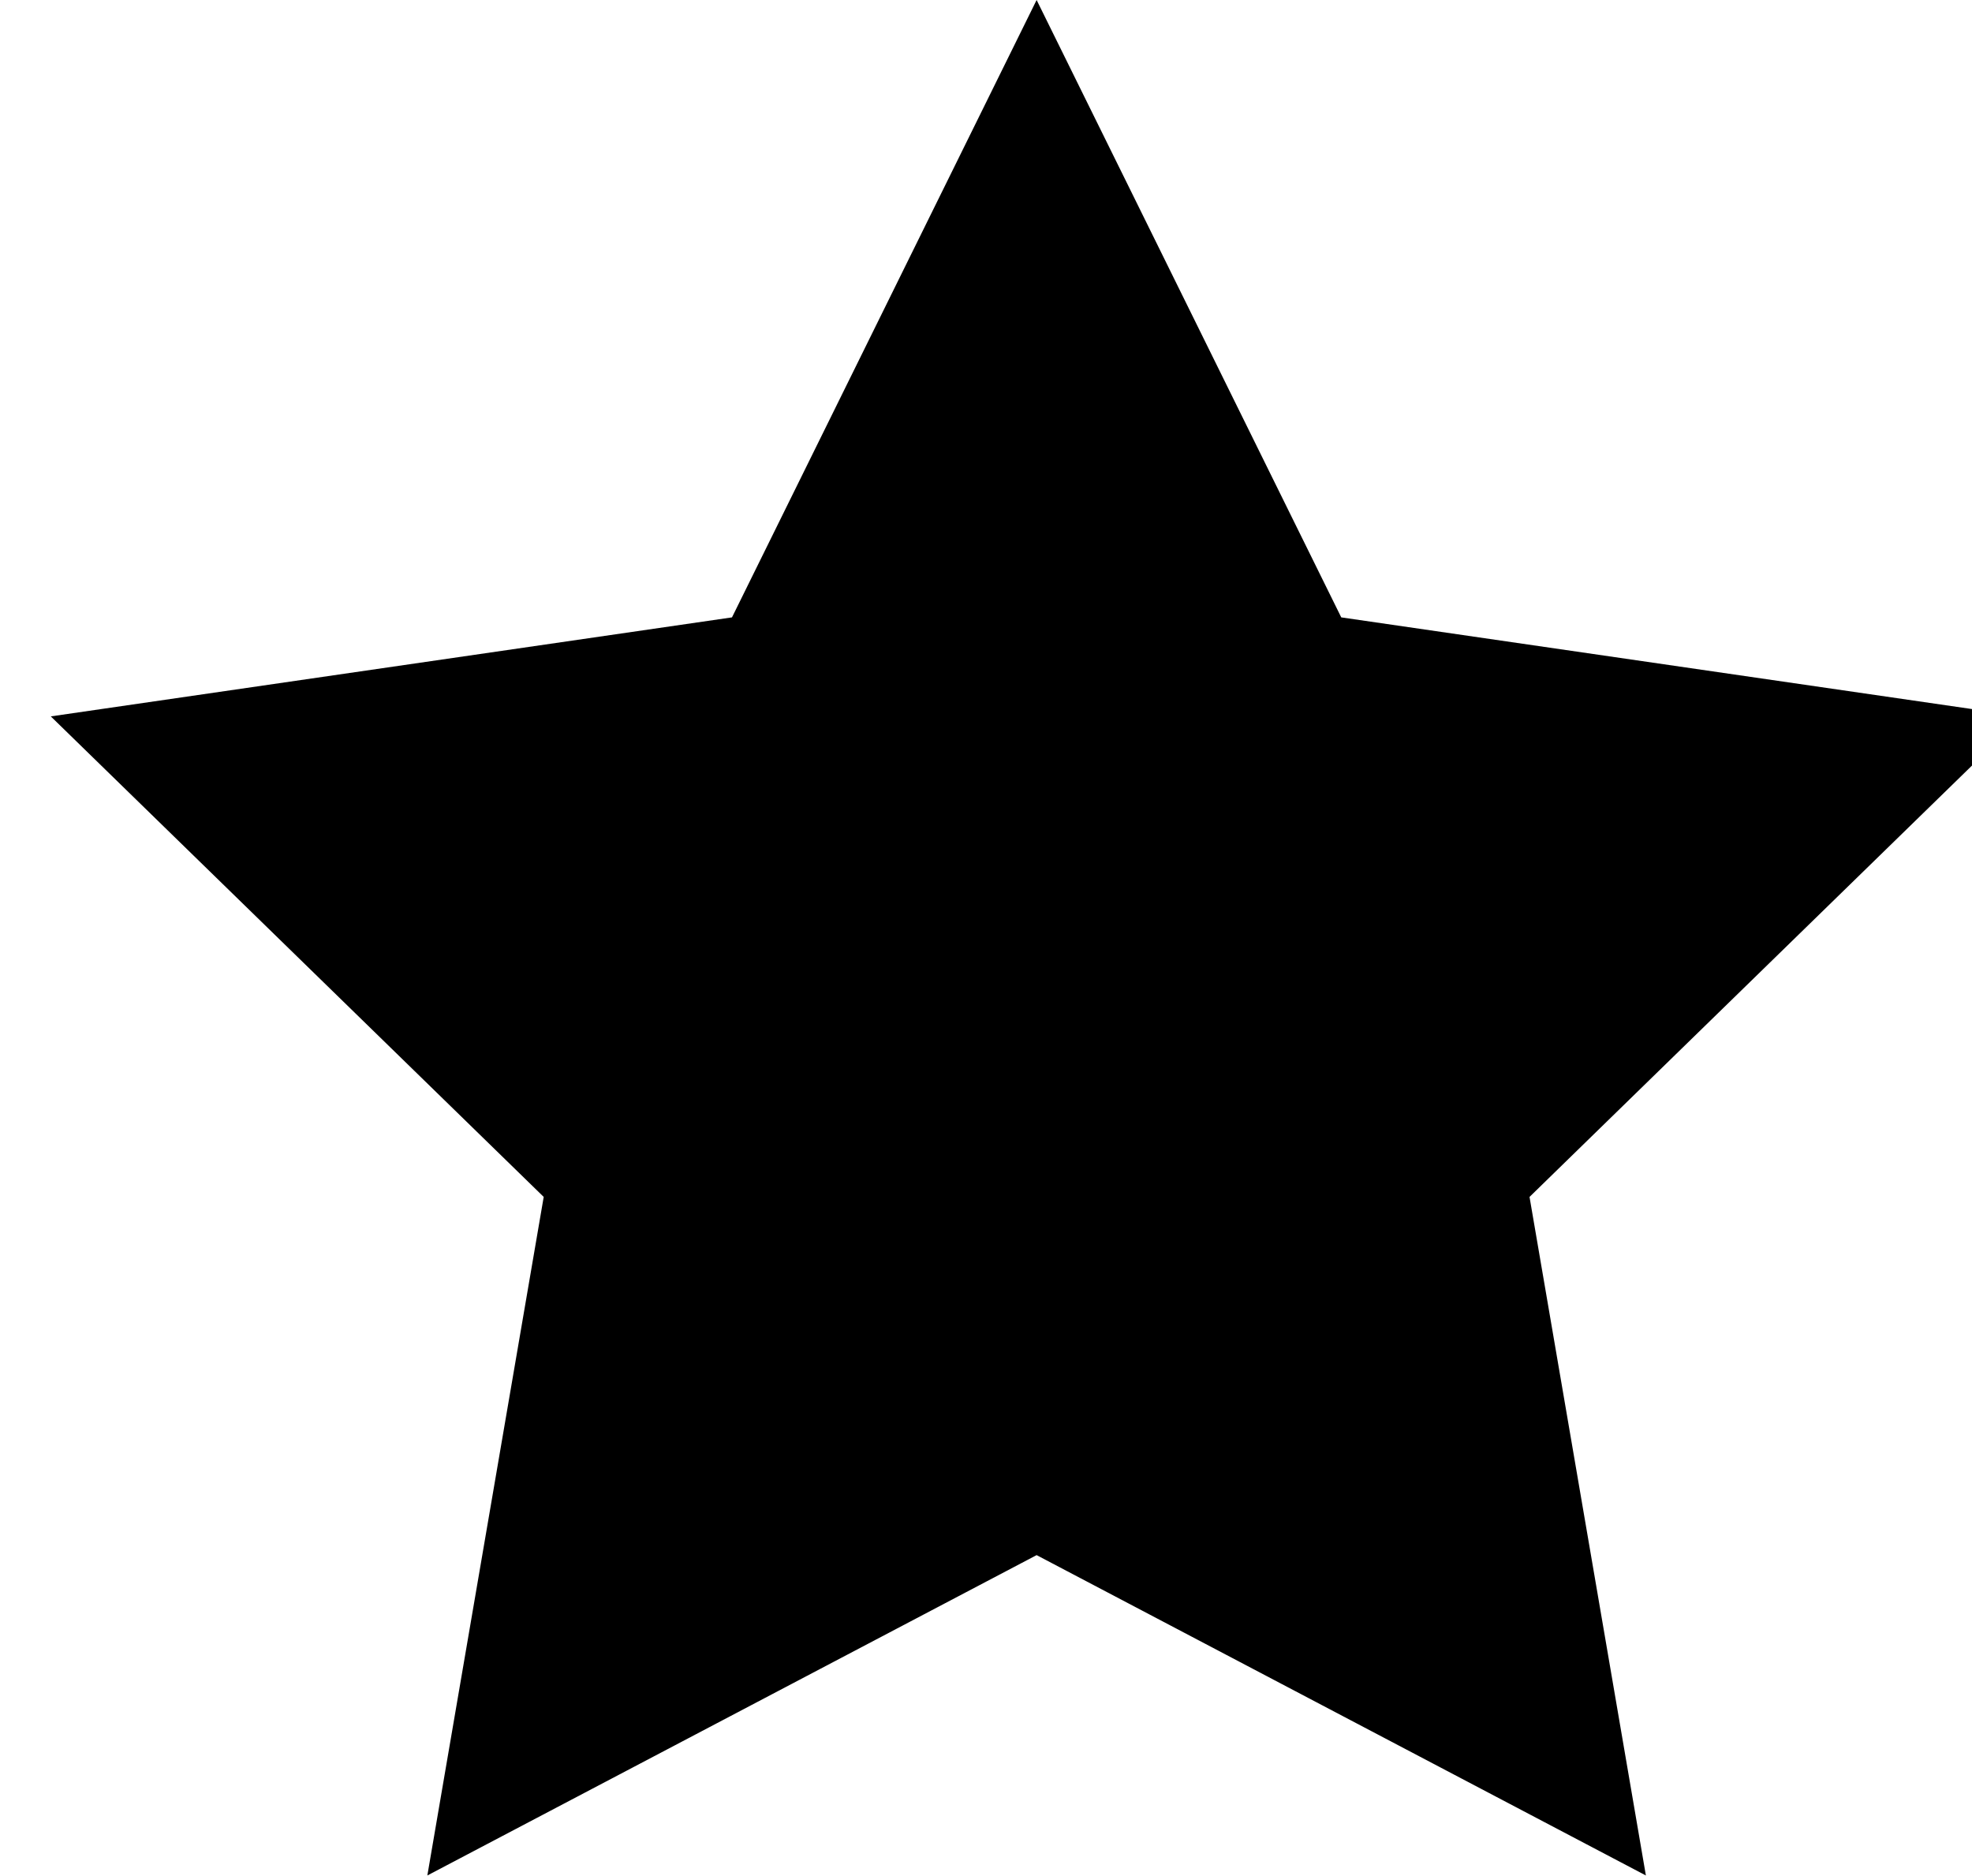
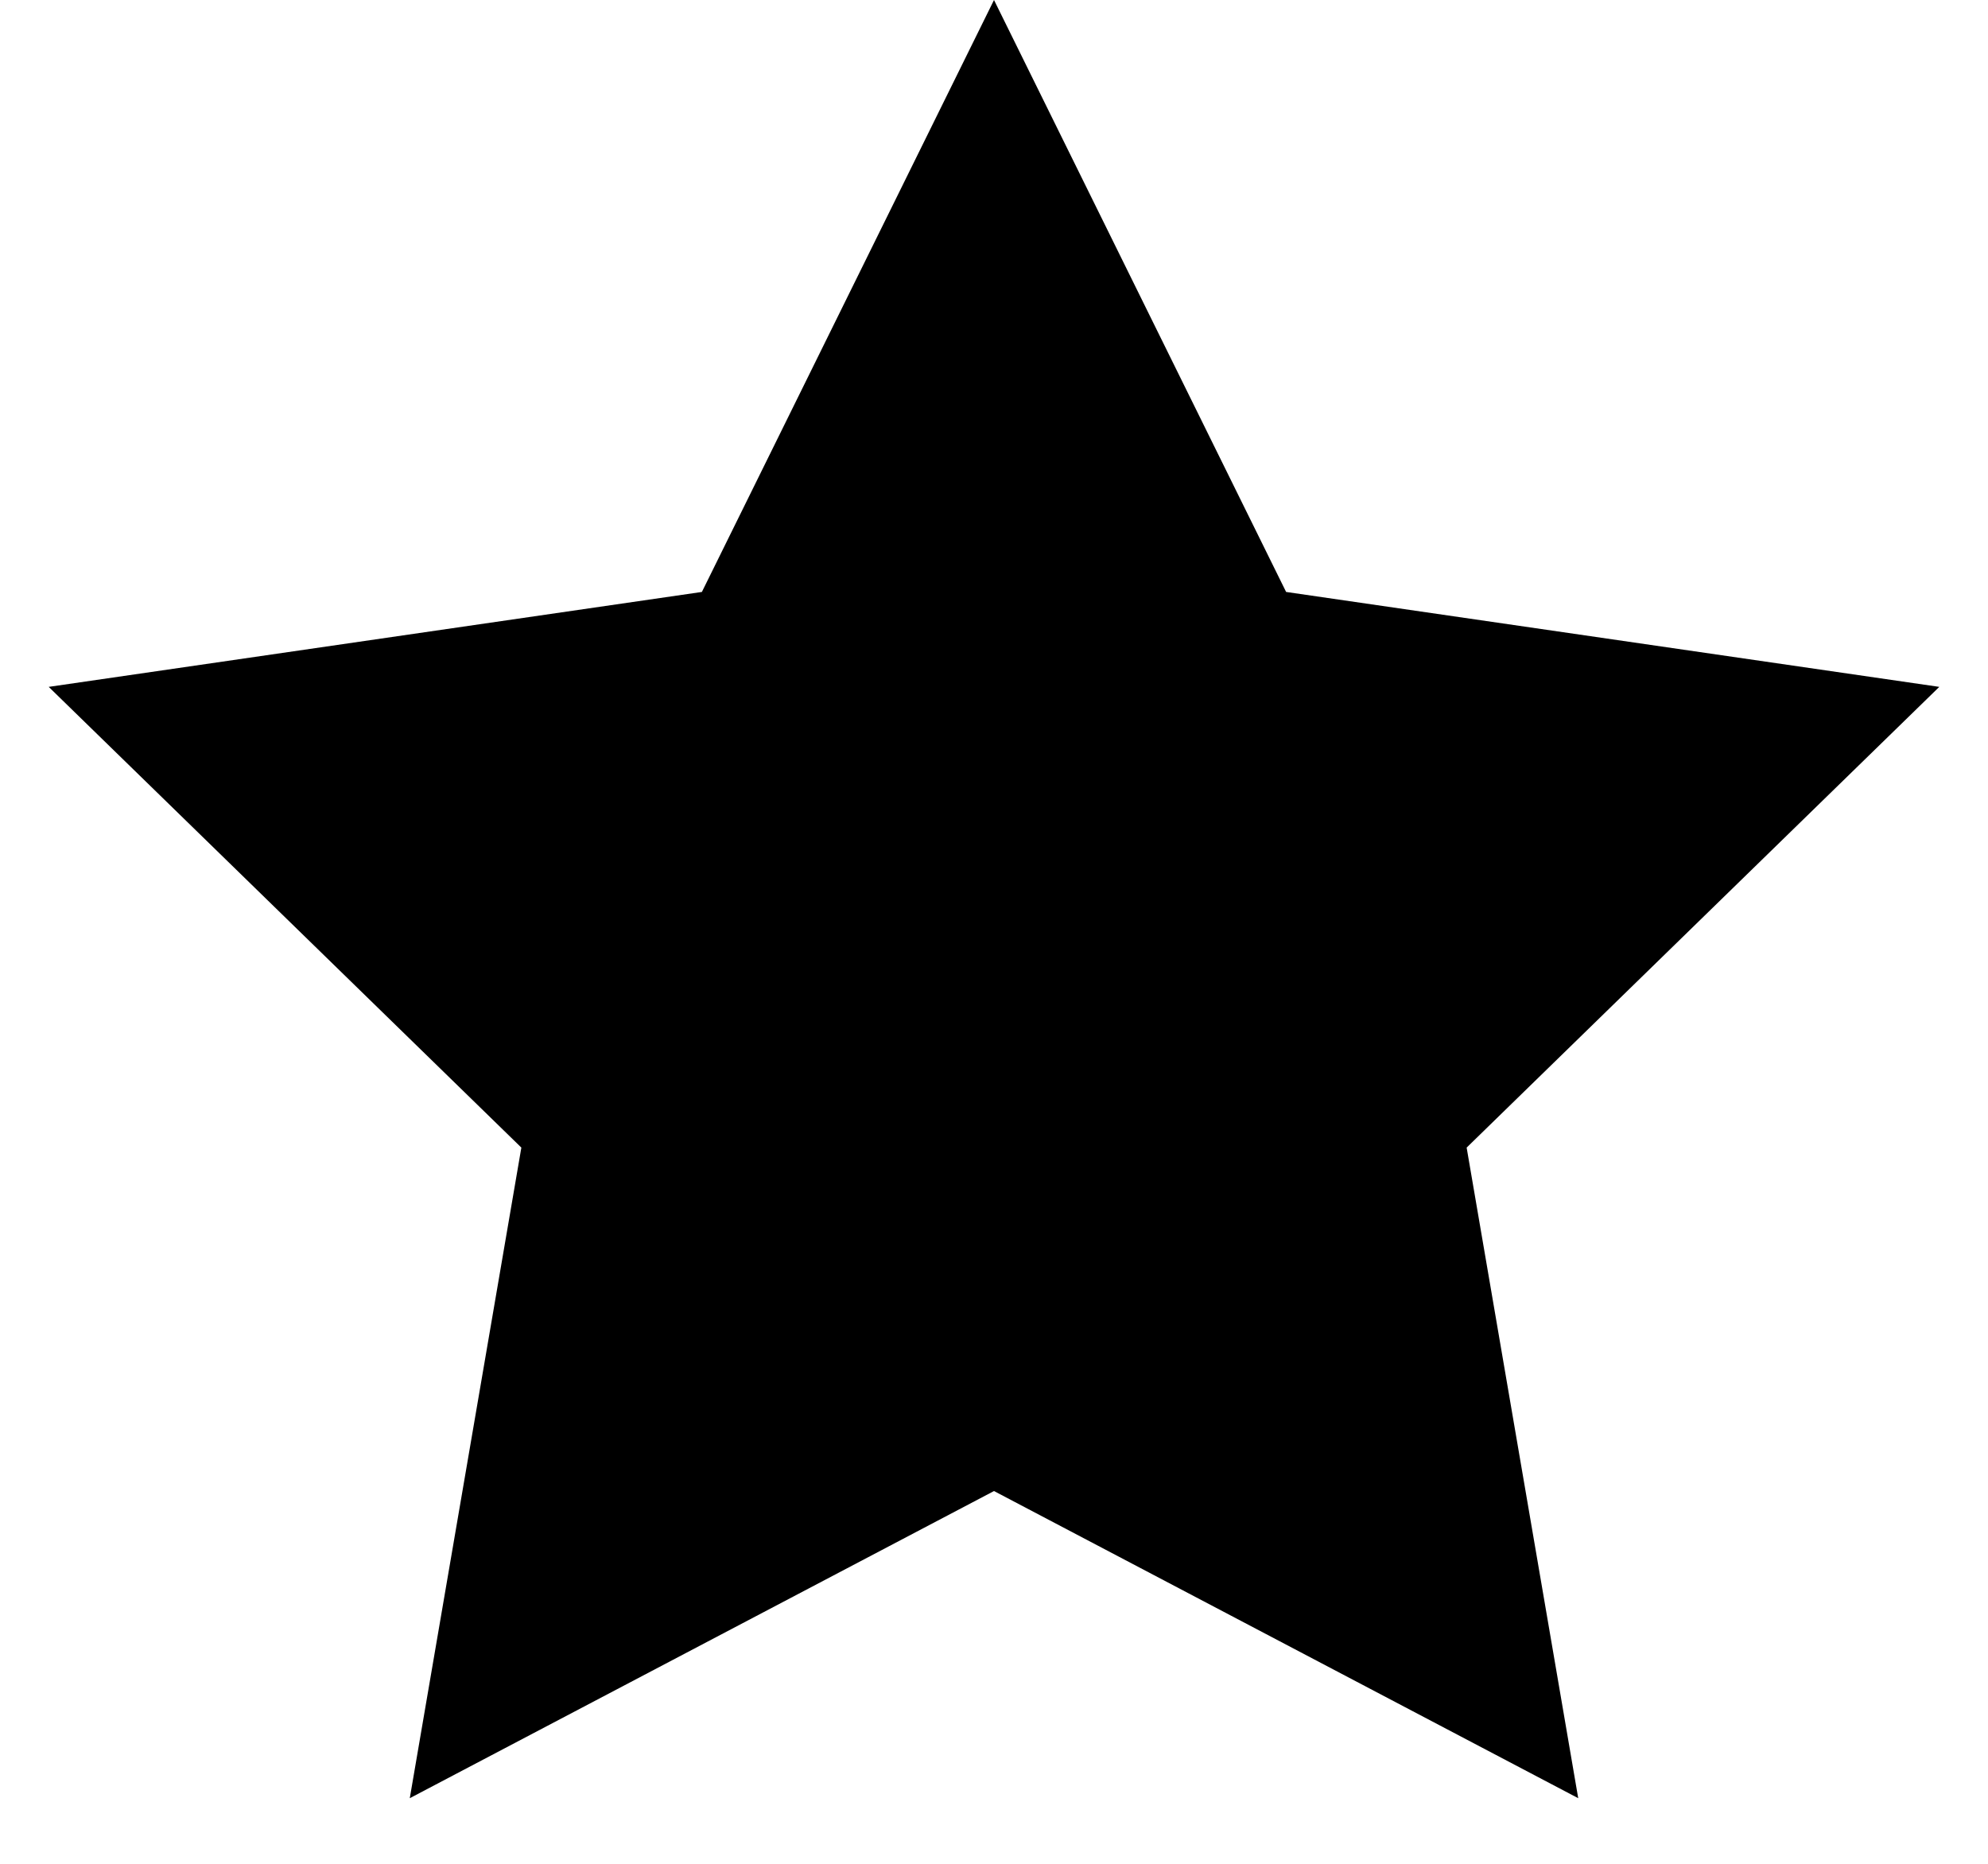
- <svg xmlns="http://www.w3.org/2000/svg" viewbox="0 0 16 15" fill="none">
+ <svg xmlns="http://www.w3.org/2000/svg" viewBox="0 0 16 15" fill="none">
  <path d="M8 0L10.351 4.764L15.608 5.528L11.804 9.236L12.702 14.472L8 12L3.298 14.472L4.196 9.236L0.392 5.528L5.649 4.764L8 0Z" fill="currentColor" />
</svg>
